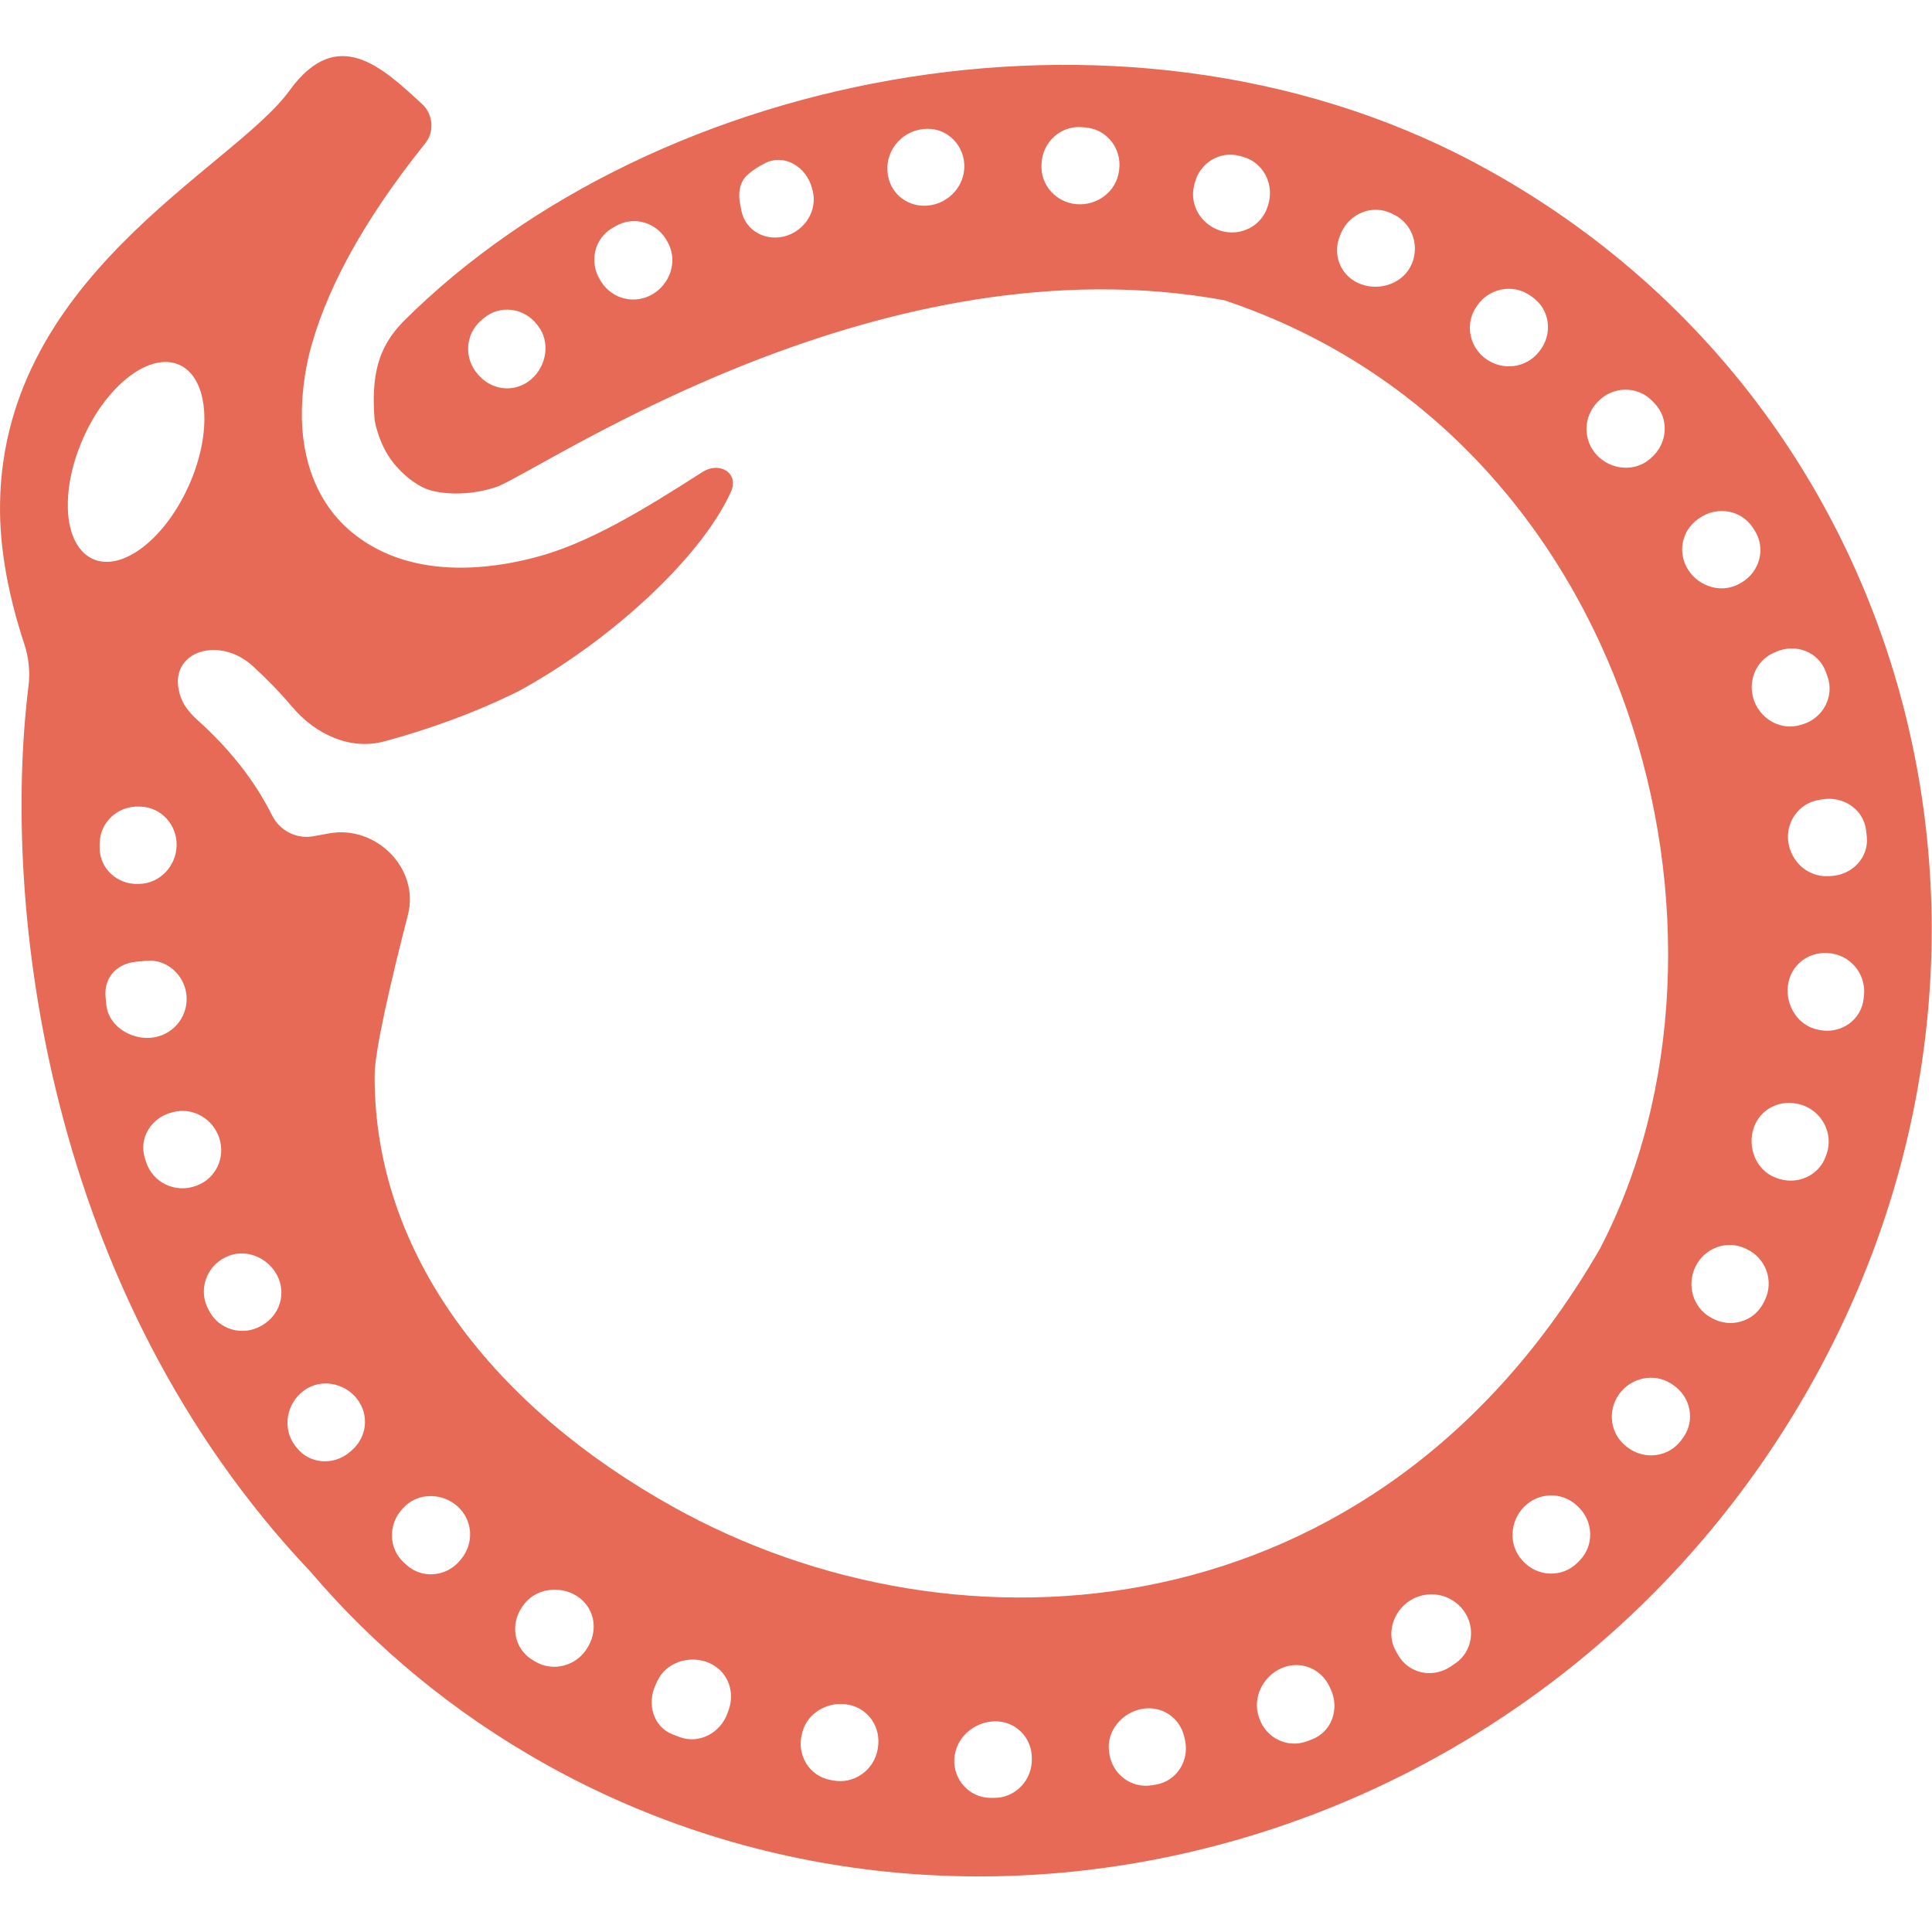
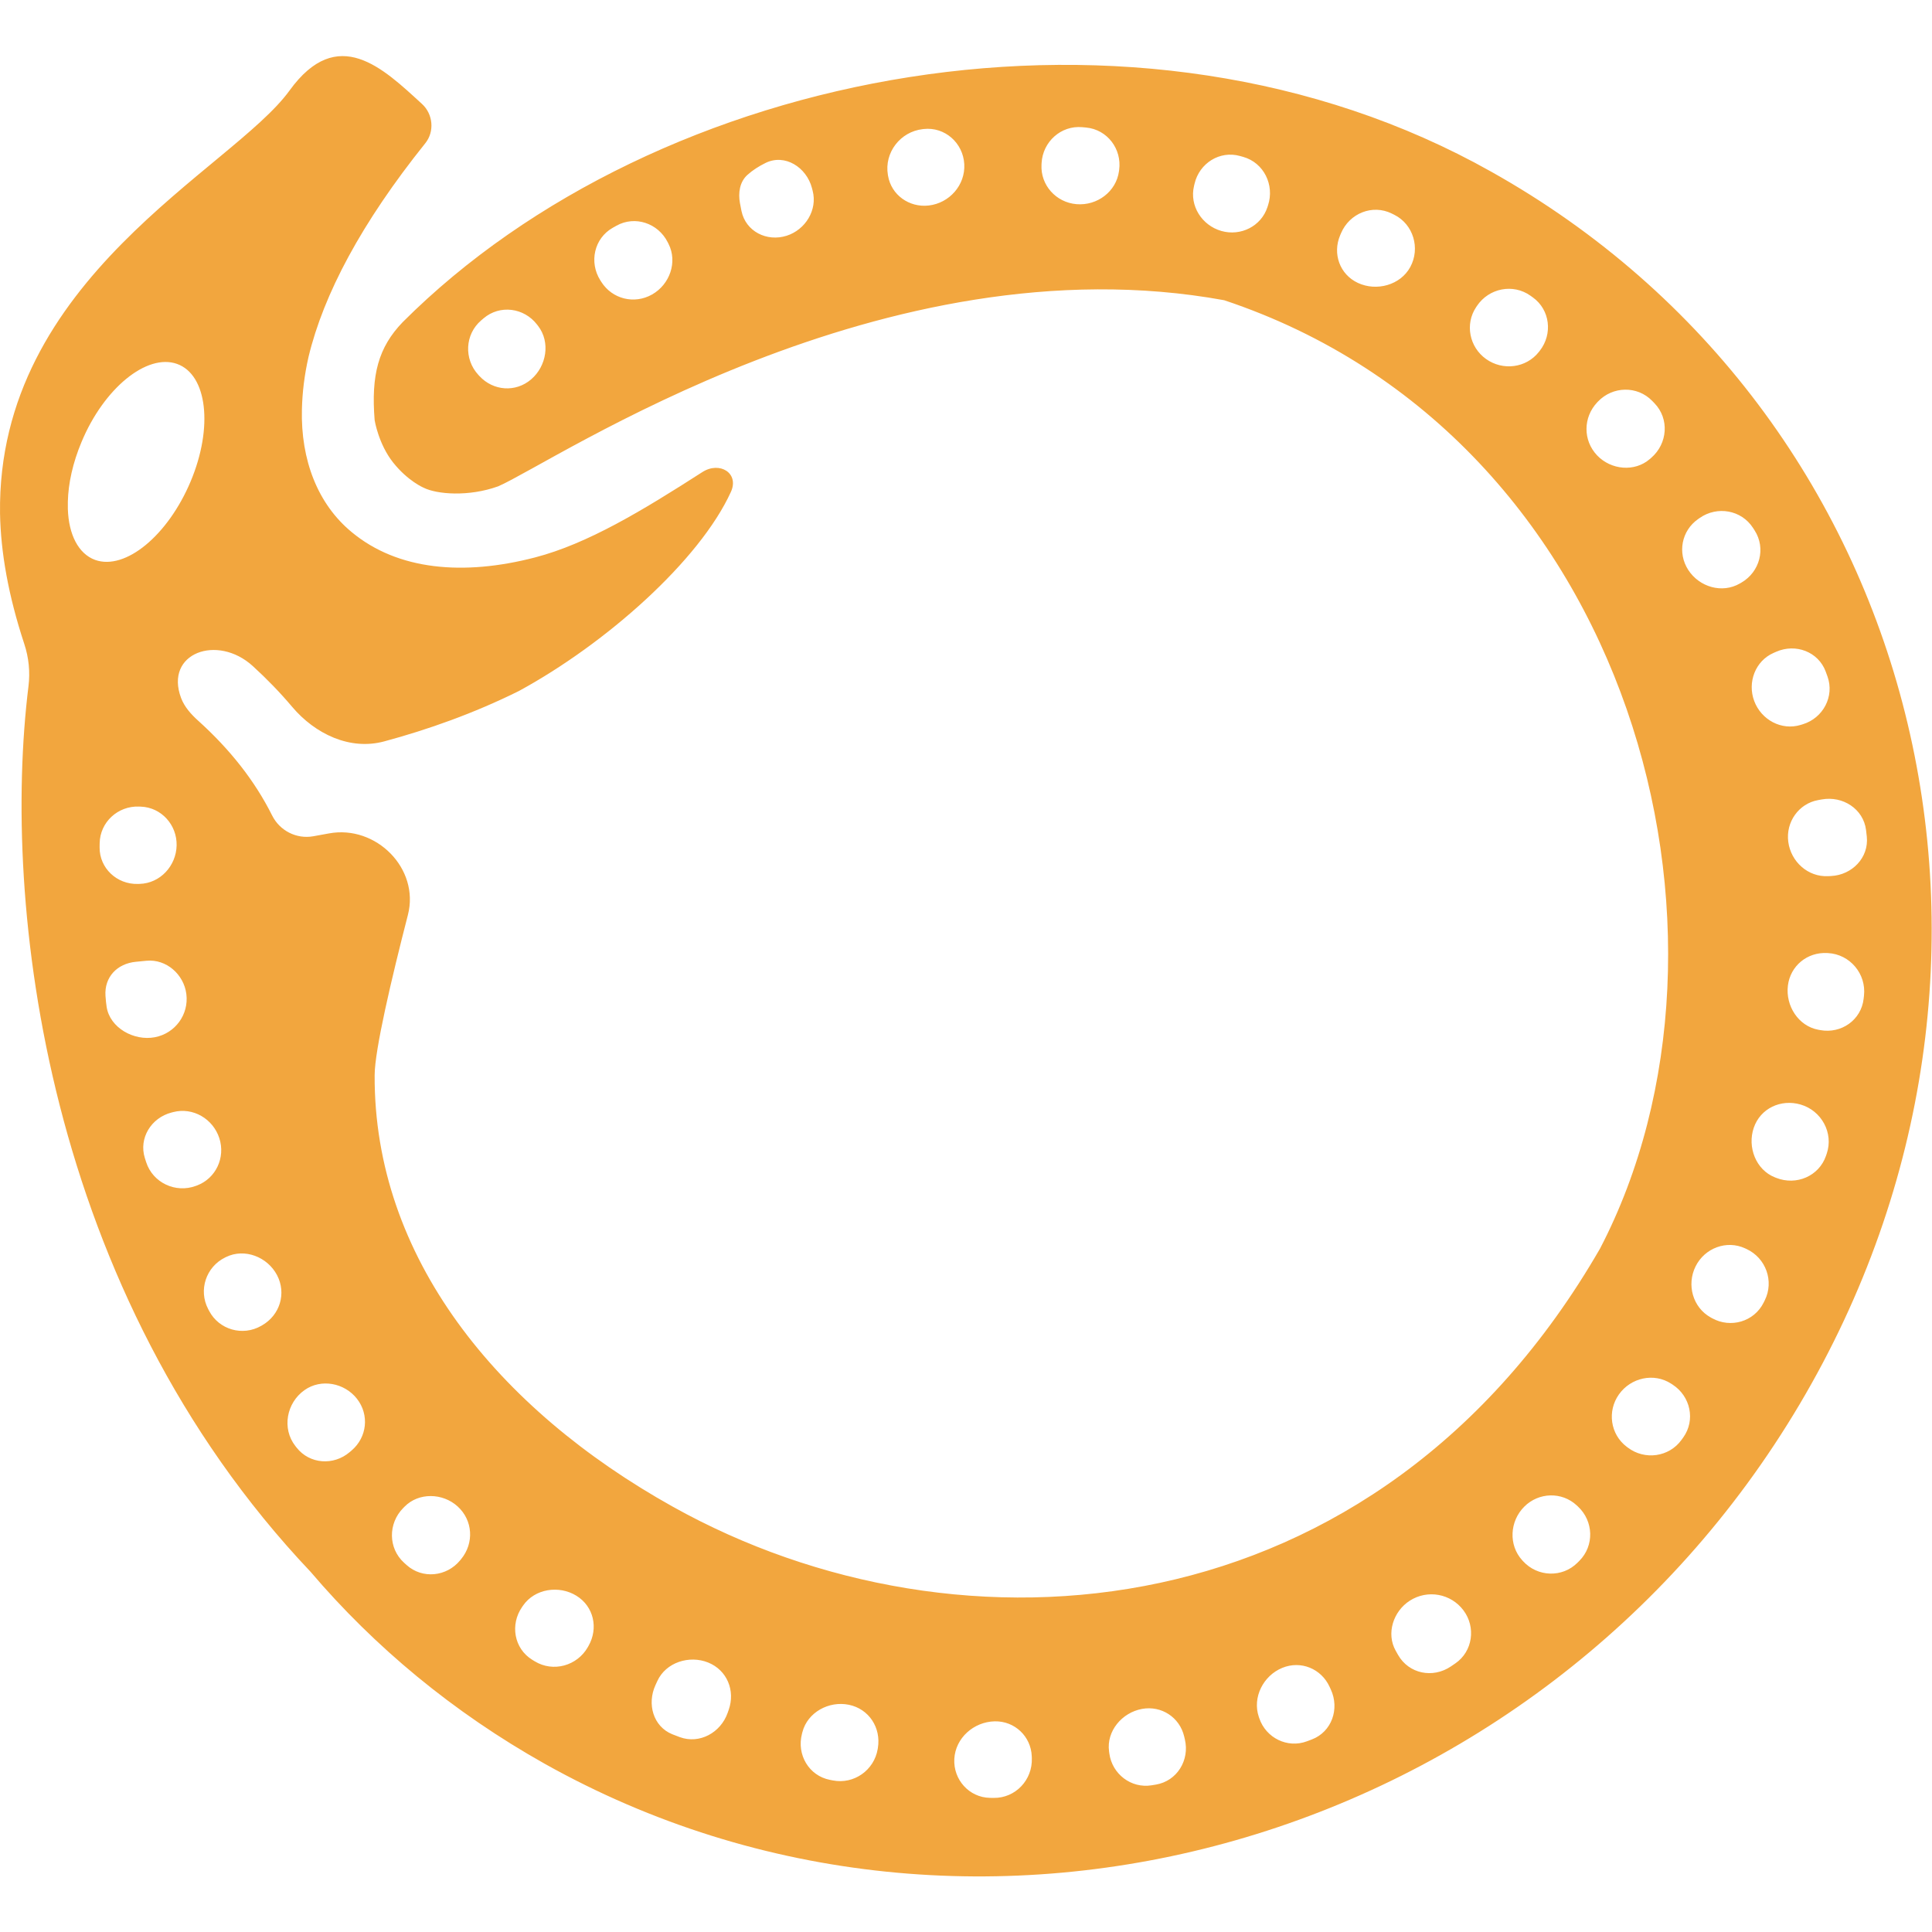
<svg xmlns="http://www.w3.org/2000/svg" width="64" height="64" viewBox="0 0 730 730" fill="none">
  <g transform="translate(21.0,0) rotate(270 344 365)">
-     <path d="M514.935 0.013C500.381 0.288 484.137 3.096 465.674 9.181C460.548 10.87 455.118 11.427 449.762 10.765C367.206 0.559 221.045 16.996 115.092 117.357C86.701 141.529 62.014 171.216 42.607 205.747C-48.758 368.716 11.529 581.06 178.373 679.966C344.935 778.716 552.904 726.372 644.154 563.404C719.31 429.81 683.219 248.06 587.279 152.154C577.719 142.935 567.283 140.184 550.219 141.56C550.219 141.56 541.219 142.993 534.219 148.56C527.219 154.126 524.719 160.06 524.719 160.06C522.219 165.06 521.219 177.06 525.248 188.247C534.5 209.56 619.058 333.935 595.56 462.561C543.902 617.466 354.721 665.811 237.219 604.561C90.938 520.186 79.25 362.466 139.719 254.185C176.75 187.779 234.125 141.247 302.719 141.56C312.095 141.56 339.114 147.895 363.297 154.126C380.822 158.641 397.406 142.067 394.092 124.275C393.725 122.308 393.368 120.332 393.015 118.345C391.893 112.006 395.115 105.704 400.873 102.826C414.083 96.221 425.902 86.835 436.672 74.896C439.085 72.222 441.881 69.691 445.252 68.425C462.249 62.044 469.552 82.135 457.309 95.539C452.45 100.858 447.333 105.822 441.94 110.376C431.692 119.028 425.373 132.199 428.861 145.149C433.272 161.529 439.453 179.051 447.904 196.06C465.87 229.081 497.236 264.355 523.137 276.17C530.226 279.404 534.829 271.922 530.617 265.367C516.018 242.648 503.519 221.967 498.373 202.154C491.342 175.122 493.529 150.279 507.904 132.935C518.529 120.013 535.248 113.607 554.31 114.076C560.717 114.232 567.279 115.013 574.154 116.576C597.844 122.276 624.833 136.591 654.877 160.697C659.302 164.248 665.881 163.646 669.713 159.461C683.227 144.701 699.959 127.616 674.779 109.388C645 87.83 603.842 -1.237 514.935 0.013ZM519.467 25.638C526.342 25.794 534.154 27.513 541.967 30.794C562.279 39.232 575.56 55.482 571.498 66.888C567.435 78.294 547.592 80.638 527.123 72.044C506.654 63.45 493.373 47.357 497.435 35.95C499.779 29.544 507.123 25.951 516.654 25.638H519.467ZM390.401 37.659C398.367 37.789 404.539 44.553 404.241 52.514L404.214 53.221C403.924 60.976 397.307 66.909 389.549 66.736C381.787 66.562 375.232 60.5 375.024 52.739L375.006 52.078C374.793 44.172 380.969 37.543 388.877 37.637C389.385 37.643 389.893 37.65 390.401 37.659ZM332.719 39.857C339.808 39.377 344.908 44.258 345.592 51.331L345.98 55.342C346.703 62.812 340.854 69.469 333.409 70.412C325.647 71.396 318.547 66.19 317.084 58.504C315.585 50.621 320.615 41.529 328.543 40.294C329.658 40.121 331.009 39.972 332.719 39.857ZM271.413 54.737C278.953 52.349 286.655 57.145 288.633 64.803L288.805 65.469C290.729 72.919 286.254 80.505 278.934 82.876C271.635 85.241 263.726 81.577 261.054 74.384L260.911 73.997C258.069 66.347 262.089 57.761 269.85 55.238C270.374 55.068 270.895 54.901 271.413 54.737ZM214.39 78.652C221.533 74.911 230.344 77.847 233.881 85.094L234.044 85.428C237.461 92.428 234.097 101.054 227.2 104.676C220.319 108.29 212.098 105.776 208.228 99.035L208.035 98.699C204.018 91.702 206.537 82.771 213.682 79.023C213.918 78.899 214.154 78.775 214.39 78.652ZM183.753 115.058C188.179 121.323 186.514 130.155 180.472 134.881C174.418 139.615 165.929 138.702 160.945 132.853L160.312 132.11C155.145 126.046 155.763 116.982 162.031 112.065C162.235 111.905 162.438 111.746 162.641 111.588C169.232 106.44 178.928 108.227 183.753 115.058ZM118.536 152.664C124.017 146.632 133.37 146.611 139.176 152.331L139.712 152.858C145.141 158.206 144.935 167.253 139.816 172.899C134.564 178.693 125.942 179.2 119.897 174.239L119.447 173.87C113.23 168.768 112.284 159.595 117.668 153.623C117.958 153.301 118.247 152.982 118.536 152.664ZM567.378 180.722C573.342 175.233 582.671 175.652 587.943 181.809C588.207 182.117 588.469 182.425 588.731 182.732C593.95 188.863 592.753 197.997 586.374 202.91L585.836 203.325C579.729 208.029 570.691 206.545 565.667 200.699C560.636 194.845 561.263 186.35 566.943 181.123L567.378 180.722ZM81.867 201.09C86.097 194.225 95.152 192.677 101.786 197.261L102.347 197.648C108.726 202.056 110.119 211.202 106.048 217.801C102.006 224.353 93.802 226.164 87.103 222.371L86.667 222.124C79.549 218.094 77.025 209.002 81.293 202.025C81.484 201.712 81.675 201.4 81.867 201.09ZM603.08 226.829C609.9 222.512 618.954 224.496 622.929 231.521C623.196 231.993 623.461 232.465 623.724 232.936C627.636 239.946 624.673 248.648 617.509 252.272L616.864 252.599C609.999 256.073 601.52 253.075 597.725 246.382C593.917 239.666 595.992 231.315 602.516 227.186L603.08 226.829ZM53.711 254.039C56.633 246.794 65.175 244.403 72.275 247.662L73.881 248.4C80.866 251.607 83.696 260.437 80.825 267.567C77.942 274.724 70.204 277.898 62.926 275.334L61.781 274.931C54.311 272.299 49.908 264.322 52.622 256.881C52.97 255.927 53.332 254.979 53.711 254.039ZM632.268 279.587C636.107 278.883 640.25 279.477 642.874 282.367C644.66 284.334 646.153 286.67 647.417 289.225C651.033 296.534 645.816 304.738 637.926 306.798L636.917 307.061C629.699 308.946 622.182 304.333 619.924 297.222C617.54 289.712 621.57 281.751 629.288 280.164C630.255 279.966 631.24 279.776 632.268 279.587ZM36.488 313.571C38.052 305.622 46.02 300.976 53.861 303.014L54.568 303.198C62.014 305.133 66.403 313.188 64.862 320.725C63.305 328.34 56.155 332.985 48.491 331.695L48.104 331.63C40.119 330.286 34.725 322.649 36.267 314.7C36.341 314.323 36.414 313.946 36.488 313.571ZM642.928 335.484C651.34 334.069 659.249 340.177 660.208 348.653C660.221 348.768 660.234 348.883 660.247 348.998C661.151 356.997 654.998 363.918 646.959 364.35C639.075 364.774 632.24 358.742 631.348 350.896C630.515 343.561 635.31 336.769 642.589 335.541C642.702 335.522 642.815 335.503 642.928 335.484ZM29.687 374.054C29.816 366.206 36.56 360.16 44.398 360.585C52.304 361.015 58.42 367.916 58.6 375.831C58.772 383.374 52.922 389.565 45.383 389.848L44.688 389.874C36.457 390.182 29.555 383.689 29.666 375.453C29.672 374.986 29.68 374.519 29.687 374.054ZM631.856 406.763C632.497 399.04 639.035 393.115 646.773 393.529L647.378 393.561C655.434 393.992 661.666 400.879 660.946 408.914C660.901 409.413 660.855 409.911 660.808 410.408C660.058 418.373 652.715 423.94 644.786 422.868L644.322 422.806C636.582 421.76 631.209 414.546 631.856 406.763ZM63.297 431.526C64.623 438.833 60.126 445.726 52.899 447.434L51.752 447.705C43.907 449.56 36.035 444.713 34.699 436.764C34.608 436.222 34.519 435.68 34.431 435.138C33.17 427.384 38.688 420.207 46.473 419.157L47.272 419.049C54.904 418.018 61.922 423.949 63.297 431.526ZM621.728 461.495C623.829 454.137 631.241 449.388 638.688 451.147L639.628 451.369C647.342 453.192 652.193 460.873 650.063 468.509C649.946 468.926 649.829 469.343 649.711 469.76C647.507 477.53 639.109 481.64 631.433 479.125C631.196 479.047 630.959 478.97 630.723 478.892C623.512 476.536 619.646 468.789 621.728 461.495ZM60.288 475.638C67.647 473.133 75.886 477.336 78.817 484.535C81.661 491.517 78.515 499.217 71.667 502.37L70.61 502.857C63.31 506.218 54.649 503.209 51.769 495.706C51.527 495.076 51.288 494.444 51.052 493.811C48.303 486.449 52.312 478.351 59.752 475.821C59.931 475.76 60.109 475.699 60.288 475.638ZM602.106 513.068C605.312 506.208 613.14 503.415 620.11 506.373L620.875 506.698C628.394 509.889 631.932 518.563 628.311 525.884C628.156 526.197 628.002 526.508 627.847 526.819C624.254 534.033 615.196 536.716 608.113 532.872C601.267 529.157 598.809 520.126 602.106 513.068ZM85.319 527.338C91.797 523.715 100.171 526.438 104.184 532.682C108.486 539.378 106.893 548.212 100.519 552.977C94.157 557.734 85.019 556.471 80.517 549.927C80.129 549.362 79.744 548.8 79.363 548.24C74.729 541.43 76.542 532.327 83.7 528.251C84.238 527.945 84.778 527.64 85.319 527.338ZM573.352 561.495C577.843 555.193 586.53 553.448 592.957 557.76L593.409 558.063C600.118 562.565 601.955 571.691 597.272 578.276C597.061 578.572 596.851 578.866 596.641 579.16C591.965 585.689 582.798 586.753 576.473 581.805L576.055 581.477C569.919 576.678 568.831 567.839 573.352 561.495ZM119.429 575.19C125.208 569.91 134.219 570.415 139.741 575.964C145.155 581.404 145.431 590.113 140.213 595.742L139.799 596.189C134.274 602.149 124.952 602.477 119.211 596.725C118.976 596.489 118.741 596.253 118.507 596.018C112.793 590.273 113.132 580.944 119.114 575.478L119.429 575.19ZM536.918 603.479C542.607 598.059 551.316 598.139 557.017 603.545L557.262 603.779C563.111 609.326 563.319 618.632 557.545 624.256C557.244 624.55 556.943 624.842 556.643 625.132C550.756 630.825 541.386 630.118 536.028 623.925L535.533 623.353C530.576 617.624 531.434 608.704 536.918 603.479ZM162.357 614.632C167.054 608.44 175.8 607.221 182.14 611.716C188.466 616.203 190.412 624.932 186.187 631.436L185.828 631.988C181.44 638.743 172.422 640.704 165.871 636.018C165.57 635.803 165.269 635.587 164.969 635.37C158.428 630.663 157.178 621.462 162.047 615.041L162.357 614.632ZM493.642 637.907C500.059 633.749 508.477 635.343 512.859 641.609L513.287 642.221C517.912 648.834 516.327 657.965 509.555 662.354C509.236 662.56 508.918 662.766 508.6 662.97C501.834 667.326 492.912 664.95 488.873 657.99L488.529 657.397C484.656 650.721 487.164 642.104 493.642 637.907ZM211.198 646.397C214.969 639.6 223.555 637.214 230.515 640.676C237.434 644.118 240.562 652.398 237.305 659.406L237.064 659.924C233.66 667.25 224.901 670.405 217.667 666.809C217.376 666.665 217.084 666.52 216.793 666.375C209.6 662.785 207.021 653.923 210.922 646.894L211.198 646.397ZM444.133 662.821C451.186 660.188 459.27 663.23 462.294 670.125L462.752 671.17C465.964 678.493 462.744 687.065 455.243 689.837C454.637 690.061 454.029 690.282 453.421 690.501C445.881 693.218 437.703 688.873 435.349 681.212L435.099 680.4C432.864 673.127 437.005 665.482 444.133 662.821ZM264.14 670.648C266.975 663.459 275.575 660.154 282.888 662.656C290.213 665.162 293.815 672.882 291.666 680.32C289.375 688.251 280.904 692.886 273.091 690.223C272.821 690.131 272.552 690.039 272.283 689.946C264.584 687.305 260.955 678.731 263.94 671.158C264.007 670.988 264.074 670.818 264.14 670.648ZM319.919 687.022C321.309 679.498 328.986 674.617 336.58 675.55C344.065 676.47 349.301 682.859 348.898 690.39L348.881 690.72C348.438 698.991 341.032 705.214 332.799 704.299C332.405 704.256 332.012 704.212 331.619 704.167C323.588 703.263 318.314 695.705 319.783 687.759L319.919 687.022ZM390.931 675.691C398.365 674.717 405.367 679.608 406.691 686.988L406.936 688.356C408.358 696.283 403.37 704.076 395.379 705.078C394.55 705.182 393.718 705.278 392.883 705.365C384.963 706.189 378.383 699.809 377.998 691.856L377.944 690.74C377.576 683.143 383.389 676.678 390.931 675.691Z" fill="#E66A55" />
+     <path d="M514.935 0.013C500.381 0.288 484.137 3.096 465.674 9.181C460.548 10.87 455.118 11.427 449.762 10.765C367.206 0.559 221.045 16.996 115.092 117.357C86.701 141.529 62.014 171.216 42.607 205.747C-48.758 368.716 11.529 581.06 178.373 679.966C344.935 778.716 552.904 726.372 644.154 563.404C719.31 429.81 683.219 248.06 587.279 152.154C577.719 142.935 567.283 140.184 550.219 141.56C550.219 141.56 541.219 142.993 534.219 148.56C527.219 154.126 524.719 160.06 524.719 160.06C522.219 165.06 521.219 177.06 525.248 188.247C534.5 209.56 619.058 333.935 595.56 462.561C543.902 617.466 354.721 665.811 237.219 604.561C90.938 520.186 79.25 362.466 139.719 254.185C176.75 187.779 234.125 141.247 302.719 141.56C312.095 141.56 339.114 147.895 363.297 154.126C380.822 158.641 397.406 142.067 394.092 124.275C393.725 122.308 393.368 120.332 393.015 118.345C391.893 112.006 395.115 105.704 400.873 102.826C414.083 96.221 425.902 86.835 436.672 74.896C439.085 72.222 441.881 69.691 445.252 68.425C462.249 62.044 469.552 82.135 457.309 95.539C452.45 100.858 447.333 105.822 441.94 110.376C431.692 119.028 425.373 132.199 428.861 145.149C433.272 161.529 439.453 179.051 447.904 196.06C465.87 229.081 497.236 264.355 523.137 276.17C530.226 279.404 534.829 271.922 530.617 265.367C516.018 242.648 503.519 221.967 498.373 202.154C491.342 175.122 493.529 150.279 507.904 132.935C518.529 120.013 535.248 113.607 554.31 114.076C560.717 114.232 567.279 115.013 574.154 116.576C597.844 122.276 624.833 136.591 654.877 160.697C659.302 164.248 665.881 163.646 669.713 159.461C683.227 144.701 699.959 127.616 674.779 109.388C645 87.83 603.842 -1.237 514.935 0.013ZM519.467 25.638C526.342 25.794 534.154 27.513 541.967 30.794C562.279 39.232 575.56 55.482 571.498 66.888C567.435 78.294 547.592 80.638 527.123 72.044C506.654 63.45 493.373 47.357 497.435 35.95C499.779 29.544 507.123 25.951 516.654 25.638H519.467ZM390.401 37.659C398.367 37.789 404.539 44.553 404.241 52.514L404.214 53.221C403.924 60.976 397.307 66.909 389.549 66.736C381.787 66.562 375.232 60.5 375.024 52.739L375.006 52.078C374.793 44.172 380.969 37.543 388.877 37.637C389.385 37.643 389.893 37.65 390.401 37.659ZM332.719 39.857C339.808 39.377 344.908 44.258 345.592 51.331L345.98 55.342C346.703 62.812 340.854 69.469 333.409 70.412C325.647 71.396 318.547 66.19 317.084 58.504C315.585 50.621 320.615 41.529 328.543 40.294C329.658 40.121 331.009 39.972 332.719 39.857ZM271.413 54.737C278.953 52.349 286.655 57.145 288.633 64.803L288.805 65.469C290.729 72.919 286.254 80.505 278.934 82.876C271.635 85.241 263.726 81.577 261.054 74.384L260.911 73.997C258.069 66.347 262.089 57.761 269.85 55.238C270.374 55.068 270.895 54.901 271.413 54.737ZM214.39 78.652C221.533 74.911 230.344 77.847 233.881 85.094L234.044 85.428C237.461 92.428 234.097 101.054 227.2 104.676C220.319 108.29 212.098 105.776 208.228 99.035L208.035 98.699C204.018 91.702 206.537 82.771 213.682 79.023C213.918 78.899 214.154 78.775 214.39 78.652ZM183.753 115.058C188.179 121.323 186.514 130.155 180.472 134.881C174.418 139.615 165.929 138.702 160.945 132.853L160.312 132.11C155.145 126.046 155.763 116.982 162.031 112.065C162.235 111.905 162.438 111.746 162.641 111.588C169.232 106.44 178.928 108.227 183.753 115.058ZM118.536 152.664C124.017 146.632 133.37 146.611 139.176 152.331L139.712 152.858C145.141 158.206 144.935 167.253 139.816 172.899C134.564 178.693 125.942 179.2 119.897 174.239L119.447 173.87C113.23 168.768 112.284 159.595 117.668 153.623C117.958 153.301 118.247 152.982 118.536 152.664ZM567.378 180.722C573.342 175.233 582.671 175.652 587.943 181.809C588.207 182.117 588.469 182.425 588.731 182.732C593.95 188.863 592.753 197.997 586.374 202.91L585.836 203.325C579.729 208.029 570.691 206.545 565.667 200.699C560.636 194.845 561.263 186.35 566.943 181.123L567.378 180.722ZM81.867 201.09C86.097 194.225 95.152 192.677 101.786 197.261L102.347 197.648C108.726 202.056 110.119 211.202 106.048 217.801C102.006 224.353 93.802 226.164 87.103 222.371L86.667 222.124C79.549 218.094 77.025 209.002 81.293 202.025C81.484 201.712 81.675 201.4 81.867 201.09ZM603.08 226.829C609.9 222.512 618.954 224.496 622.929 231.521C623.196 231.993 623.461 232.465 623.724 232.936C627.636 239.946 624.673 248.648 617.509 252.272L616.864 252.599C609.999 256.073 601.52 253.075 597.725 246.382C593.917 239.666 595.992 231.315 602.516 227.186L603.08 226.829ZM53.711 254.039C56.633 246.794 65.175 244.403 72.275 247.662L73.881 248.4C80.866 251.607 83.696 260.437 80.825 267.567C77.942 274.724 70.204 277.898 62.926 275.334L61.781 274.931C54.311 272.299 49.908 264.322 52.622 256.881C52.97 255.927 53.332 254.979 53.711 254.039ZM632.268 279.587C636.107 278.883 640.25 279.477 642.874 282.367C644.66 284.334 646.153 286.67 647.417 289.225C651.033 296.534 645.816 304.738 637.926 306.798L636.917 307.061C629.699 308.946 622.182 304.333 619.924 297.222C617.54 289.712 621.57 281.751 629.288 280.164C630.255 279.966 631.24 279.776 632.268 279.587ZM36.488 313.571C38.052 305.622 46.02 300.976 53.861 303.014L54.568 303.198C62.014 305.133 66.403 313.188 64.862 320.725C63.305 328.34 56.155 332.985 48.491 331.695L48.104 331.63C40.119 330.286 34.725 322.649 36.267 314.7C36.341 314.323 36.414 313.946 36.488 313.571ZM642.928 335.484C651.34 334.069 659.249 340.177 660.208 348.653C660.221 348.768 660.234 348.883 660.247 348.998C661.151 356.997 654.998 363.918 646.959 364.35C639.075 364.774 632.24 358.742 631.348 350.896C630.515 343.561 635.31 336.769 642.589 335.541C642.702 335.522 642.815 335.503 642.928 335.484ZM29.687 374.054C29.816 366.206 36.56 360.16 44.398 360.585C52.304 361.015 58.42 367.916 58.6 375.831C58.772 383.374 52.922 389.565 45.383 389.848L44.688 389.874C36.457 390.182 29.555 383.689 29.666 375.453C29.672 374.986 29.68 374.519 29.687 374.054ZM631.856 406.763C632.497 399.04 639.035 393.115 646.773 393.529L647.378 393.561C655.434 393.992 661.666 400.879 660.946 408.914C660.901 409.413 660.855 409.911 660.808 410.408C660.058 418.373 652.715 423.94 644.786 422.868L644.322 422.806C636.582 421.76 631.209 414.546 631.856 406.763ZM63.297 431.526C64.623 438.833 60.126 445.726 52.899 447.434L51.752 447.705C43.907 449.56 36.035 444.713 34.699 436.764C34.608 436.222 34.519 435.68 34.431 435.138C33.17 427.384 38.688 420.207 46.473 419.157L47.272 419.049C54.904 418.018 61.922 423.949 63.297 431.526ZM621.728 461.495C623.829 454.137 631.241 449.388 638.688 451.147L639.628 451.369C647.342 453.192 652.193 460.873 650.063 468.509C649.946 468.926 649.829 469.343 649.711 469.76C647.507 477.53 639.109 481.64 631.433 479.125C631.196 479.047 630.959 478.97 630.723 478.892C623.512 476.536 619.646 468.789 621.728 461.495ZM60.288 475.638C67.647 473.133 75.886 477.336 78.817 484.535C81.661 491.517 78.515 499.217 71.667 502.37L70.61 502.857C63.31 506.218 54.649 503.209 51.769 495.706C51.527 495.076 51.288 494.444 51.052 493.811C48.303 486.449 52.312 478.351 59.752 475.821C59.931 475.76 60.109 475.699 60.288 475.638ZM602.106 513.068C605.312 506.208 613.14 503.415 620.11 506.373L620.875 506.698C628.394 509.889 631.932 518.563 628.311 525.884C628.156 526.197 628.002 526.508 627.847 526.819C624.254 534.033 615.196 536.716 608.113 532.872C601.267 529.157 598.809 520.126 602.106 513.068ZM85.319 527.338C91.797 523.715 100.171 526.438 104.184 532.682C108.486 539.378 106.893 548.212 100.519 552.977C94.157 557.734 85.019 556.471 80.517 549.927C80.129 549.362 79.744 548.8 79.363 548.24C74.729 541.43 76.542 532.327 83.7 528.251C84.238 527.945 84.778 527.64 85.319 527.338ZM573.352 561.495C577.843 555.193 586.53 553.448 592.957 557.76L593.409 558.063C600.118 562.565 601.955 571.691 597.272 578.276C597.061 578.572 596.851 578.866 596.641 579.16C591.965 585.689 582.798 586.753 576.473 581.805L576.055 581.477C569.919 576.678 568.831 567.839 573.352 561.495ZM119.429 575.19C125.208 569.91 134.219 570.415 139.741 575.964C145.155 581.404 145.431 590.113 140.213 595.742L139.799 596.189C134.274 602.149 124.952 602.477 119.211 596.725C118.976 596.489 118.741 596.253 118.507 596.018C112.793 590.273 113.132 580.944 119.114 575.478L119.429 575.19ZM536.918 603.479C542.607 598.059 551.316 598.139 557.017 603.545L557.262 603.779C563.111 609.326 563.319 618.632 557.545 624.256C557.244 624.55 556.943 624.842 556.643 625.132C550.756 630.825 541.386 630.118 536.028 623.925L535.533 623.353C530.576 617.624 531.434 608.704 536.918 603.479ZM162.357 614.632C167.054 608.44 175.8 607.221 182.14 611.716C188.466 616.203 190.412 624.932 186.187 631.436L185.828 631.988C181.44 638.743 172.422 640.704 165.871 636.018C165.57 635.803 165.269 635.587 164.969 635.37C158.428 630.663 157.178 621.462 162.047 615.041L162.357 614.632ZM493.642 637.907C500.059 633.749 508.477 635.343 512.859 641.609L513.287 642.221C517.912 648.834 516.327 657.965 509.555 662.354C509.236 662.56 508.918 662.766 508.6 662.97C501.834 667.326 492.912 664.95 488.873 657.99L488.529 657.397C484.656 650.721 487.164 642.104 493.642 637.907ZM211.198 646.397C214.969 639.6 223.555 637.214 230.515 640.676C237.434 644.118 240.562 652.398 237.305 659.406L237.064 659.924C233.66 667.25 224.901 670.405 217.667 666.809C217.376 666.665 217.084 666.52 216.793 666.375C209.6 662.785 207.021 653.923 210.922 646.894L211.198 646.397ZM444.133 662.821C451.186 660.188 459.27 663.23 462.294 670.125L462.752 671.17C465.964 678.493 462.744 687.065 455.243 689.837C454.637 690.061 454.029 690.282 453.421 690.501C445.881 693.218 437.703 688.873 435.349 681.212L435.099 680.4C432.864 673.127 437.005 665.482 444.133 662.821ZM264.14 670.648C266.975 663.459 275.575 660.154 282.888 662.656C290.213 665.162 293.815 672.882 291.666 680.32C289.375 688.251 280.904 692.886 273.091 690.223C272.821 690.131 272.552 690.039 272.283 689.946C264.584 687.305 260.955 678.731 263.94 671.158C264.007 670.988 264.074 670.818 264.14 670.648ZM319.919 687.022C321.309 679.498 328.986 674.617 336.58 675.55C344.065 676.47 349.301 682.859 348.898 690.39L348.881 690.72C348.438 698.991 341.032 705.214 332.799 704.299C332.405 704.256 332.012 704.212 331.619 704.167C323.588 703.263 318.314 695.705 319.783 687.759L319.919 687.022ZM390.931 675.691C398.365 674.717 405.367 679.608 406.691 686.988L406.936 688.356C408.358 696.283 403.37 704.076 395.379 705.078C394.55 705.182 393.718 705.278 392.883 705.365C384.963 706.189 378.383 699.809 377.998 691.856L377.944 690.74C377.576 683.143 383.389 676.678 390.931 675.691Z" fill="#F2A63E" />
  </g>
</svg>
